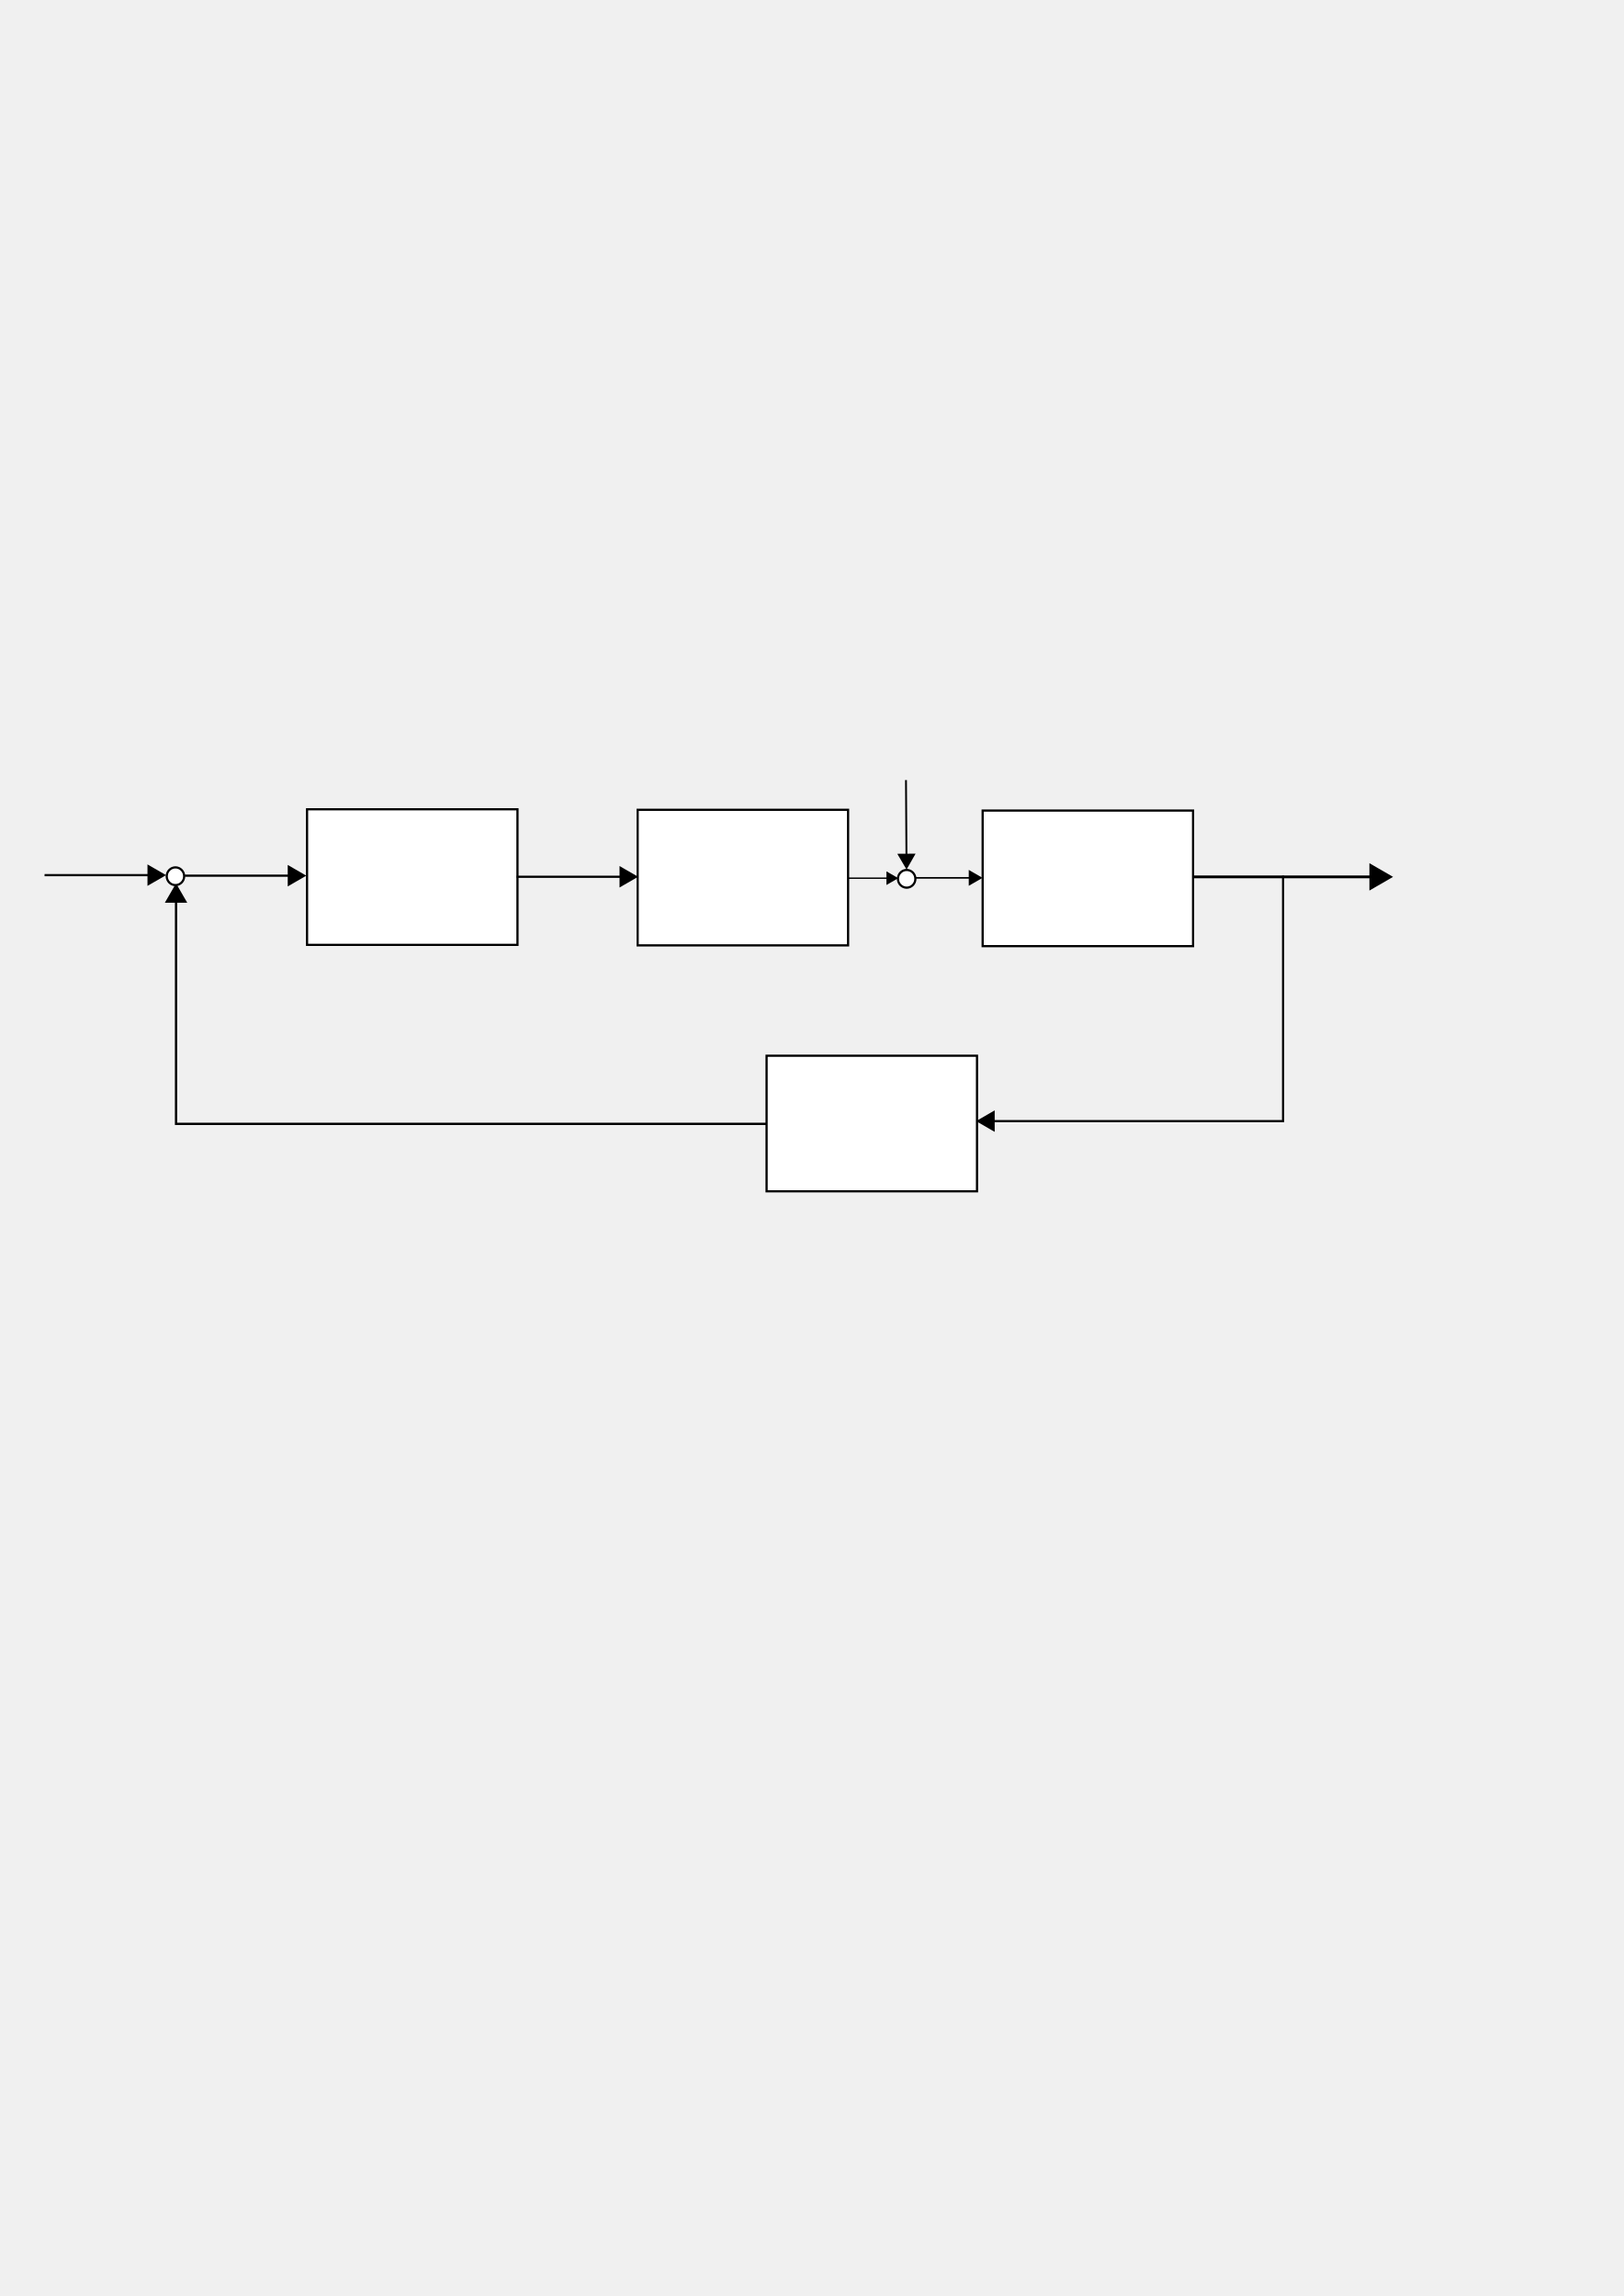
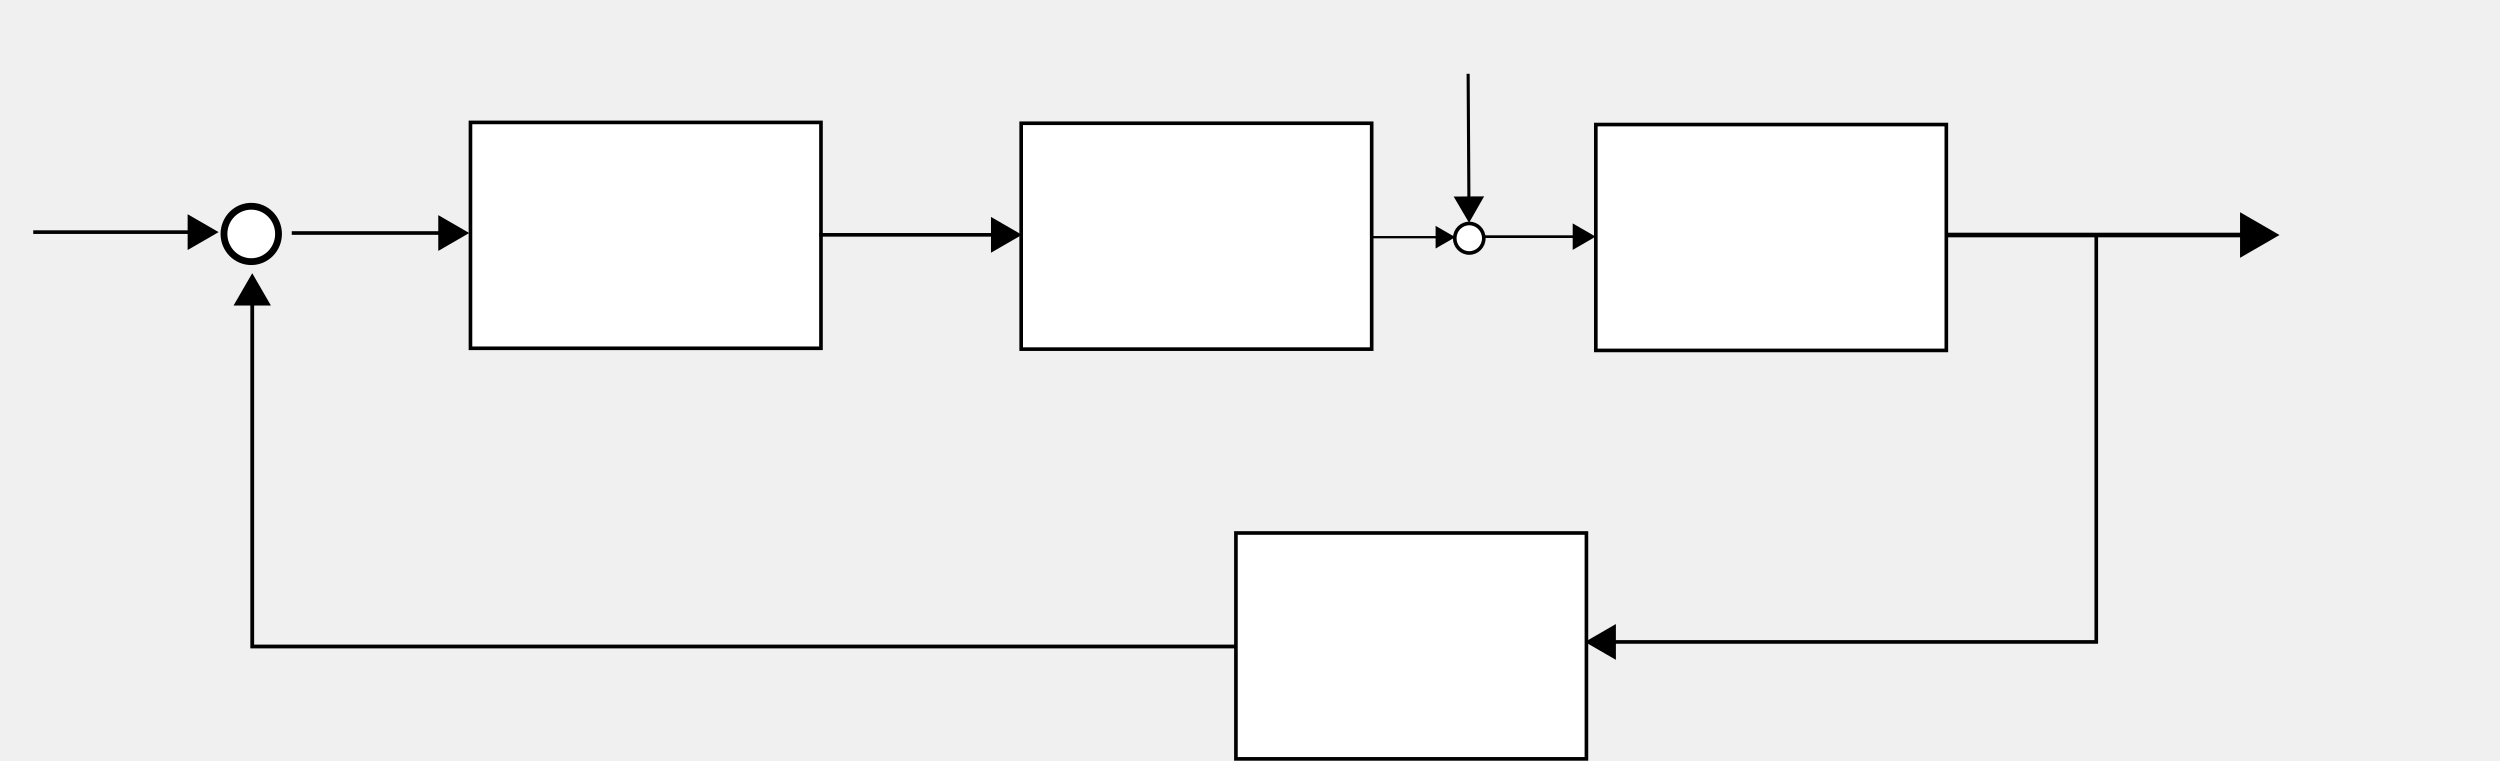
- <svg xmlns="http://www.w3.org/2000/svg" width="744.094" height="1052.362" id="svg2" version="1.1">
+ <svg xmlns="http://www.w3.org/2000/svg" width="687.79" height="209.277" id="svg2" version="1.1">
  <defs id="defs4">
-     <marker orient="auto" refY="0.0" refX="0.0" id="TriangleInL" style="overflow:visible">
-       <path id="path3902" d="M 5.77,0.0 L -2.88,5.0 L -2.88,-5.0 L 5.77,0.0 z " style="fill-rule:evenodd;stroke:#000000;stroke-width:1.0pt" transform="scale(-0.8)" />
+     <marker orient="auto" refY="0" refX="0" id="TriangleInL" style="overflow:visible">
+       <path id="path3902" d="m 5.77,0 -8.65,5 0,-10 8.65,5 z" style="fill-rule:evenodd;stroke:#000000;stroke-width:1pt" transform="scale(-0.8,-0.8)" />
    </marker>
-     <marker orient="auto" refY="0.0" refX="0.0" id="TriangleOutL" style="overflow:visible">
-       <path id="path3911" d="M 5.77,0.0 L -2.88,5.0 L -2.88,-5.0 L 5.77,0.0 z " style="fill-rule:evenodd;stroke:#000000;stroke-width:1.0pt" transform="scale(0.8)" />
+     <marker orient="auto" refY="0" refX="0" id="TriangleOutL" style="overflow:visible">
+       <path id="path3911" d="m 5.77,0 -8.65,5 0,-10 8.65,5 z" style="fill-rule:evenodd;stroke:#000000;stroke-width:1pt" transform="scale(0.8,0.8)" />
    </marker>
    <marker orient="auto" refY="0" refX="0" id="TriangleOutL-2" style="overflow:visible">
      <path id="path3911-6" d="m 5.77,0 -8.65,5 0,-10 8.65,5 z" style="fill-rule:evenodd;stroke:#000000;stroke-width:1pt" transform="scale(0.8,0.8)" />
    </marker>
    <marker orient="auto" refY="0" refX="0" id="TriangleOutL-9" style="overflow:visible">
      <path id="path3911-5" d="m 5.77,0 -8.65,5 0,-10 8.65,5 z" style="fill-rule:evenodd;stroke:#000000;stroke-width:1pt" transform="scale(0.8,0.8)" />
    </marker>
    <marker orient="auto" refY="0" refX="0" id="TriangleOutL-6" style="overflow:visible">
      <path id="path3911-65" d="m 5.77,0 -8.65,5 0,-10 8.65,5 z" style="fill-rule:evenodd;stroke:#000000;stroke-width:1pt" transform="scale(0.8,0.8)" />
    </marker>
    <marker orient="auto" refY="0" refX="0" id="TriangleOutL-98" style="overflow:visible">
      <path id="path3911-9" d="m 5.77,0 -8.65,5 0,-10 8.65,5 z" style="fill-rule:evenodd;stroke:#000000;stroke-width:1pt" transform="scale(0.8,0.8)" />
    </marker>
    <marker orient="auto" refY="0" refX="0" id="TriangleOutL-66" style="overflow:visible">
      <path id="path3911-2" d="m 5.77,0 -8.65,5 0,-10 8.65,5 z" style="fill-rule:evenodd;stroke:#000000;stroke-width:1pt" transform="scale(0.8,0.8)" />
    </marker>
    <marker orient="auto" refY="0" refX="0" id="TriangleOutL-68" style="overflow:visible">
      <path id="path3911-0" d="m 5.77,0 -8.65,5 0,-10 8.65,5 z" style="fill-rule:evenodd;stroke:#000000;stroke-width:1pt" transform="scale(0.8,0.8)" />
    </marker>
  </defs>
-   <g id="layer1">
+   <g id="layer1" transform="translate(-11.28027,-337.2559)">
    <rect style="fill:#ffffff;stroke:#000000" id="rect2993" width="96.429" height="62.143" x="140.714" y="370.934" />
    <path style="fill:none;stroke:#000000;stroke-width:1px;stroke-linecap:butt;stroke-linejoin:miter;stroke-opacity:1;marker-end:url(#TriangleOutL)" d="m 236.75,401.862 50,0" id="path2995" />
    <rect style="fill:#ffffff;stroke:#000000" id="rect2993-5" width="96.429" height="62.143" x="292.223" y="371.166" />
    <path style="fill:none;stroke:#000000;stroke-width:0.634px;stroke-linecap:butt;stroke-linejoin:miter;stroke-opacity:1;marker-end:url(#TriangleOutL)" d="m 388.827,402.51 19.209,0" id="path2995-3" />
-     <path style="fill:#ffffff;stroke:#000000" id="path4270" d="m 420.5,404.3 a 4,4.062 0 1 1 -8,0 4,4.062 0 1 1 8,0 z" transform="translate(-1,-1.5)" />
+     <path style="fill:#ffffff;stroke:#000000" id="path4270" d="m 420.5,404.3 c 0,2.244 -1.791,4.062 -4,4.062 -2.209,0 -4,-1.819 -4,-4.062 0,-2.244 1.791,-4.062 4,-4.062 2.209,0 4,1.819 4,4.062 z" transform="translate(-1,-1.5)" />
    <path style="fill:none;stroke:#000000;stroke-width:0.851px;stroke-linecap:butt;stroke-linejoin:miter;stroke-opacity:1;marker-end:url(#TriangleOutL)" d="m 415.188,357.56 0.222,36.158" id="path2995-3-0" />
    <path style="fill:none;stroke:#000000;stroke-width:0.741px;stroke-linecap:butt;stroke-linejoin:miter;stroke-opacity:1;marker-end:url(#TriangleOutL)" d="m 419.236,402.362 26.818,0" id="path2995-3-7" />
    <rect style="fill:#ffffff;stroke:#000000" id="rect2993-5-7" width="96.429" height="62.143" x="450.317" y="371.52" />
    <path style="fill:none;stroke:#000000;stroke-width:1.274px;stroke-linecap:butt;stroke-linejoin:miter;stroke-opacity:1;marker-end:url(#TriangleOutL)" d="m 547.088,401.912 84.079,0" id="path2995-0" />
    <path style="fill:none;stroke:#000000;stroke-width:1px;stroke-linecap:butt;stroke-linejoin:miter;stroke-opacity:1;marker-end:url(#TriangleOutL-98)" d="m 588,401.362 0,112.5 -135,0" id="path4365" />
    <rect style="fill:#ffffff;stroke:#000000" id="rect2993-5-7-1" width="96.429" height="62.143" x="351.301" y="483.89" />
-     <path style="fill:none;stroke:#000000;stroke-width:1.043px;stroke-linecap:butt;stroke-linejoin:miter;stroke-opacity:1;marker-end:url(#TriangleOutL-98)" d="m 351.41,515.116 -270.735,0 0,-104.308" id="path5341" />
-     <path style="fill:#ffffff;stroke:#000000" id="path4270-0" d="m 420.5,404.3 a 4,4.062 0 1 1 -8,0 4,4.062 0 1 1 8,0 z" transform="translate(-336.0974,-2.681635)" />
-     <path style="fill:none;stroke:#000000;stroke-width:1px;stroke-linecap:butt;stroke-linejoin:miter;stroke-opacity:1;marker-end:url(#TriangleOutL)" d="m 84.692,401.362 50,0" id="path2995-6" />
+     <path style="fill:none;stroke:#000000;stroke-width:1.043px;stroke-linecap:butt;stroke-linejoin:miter;stroke-opacity:1;marker-end:url(#TriangleOutL-98)" d="m 351.41,515.116 -270.735,0 0,-96.771" id="path5341" />
+     <path style="fill:#ffffff;stroke:#000000" id="path4270-0" d="m 420.5,404.3 c 0,2.244 -1.791,4.062 -4,4.062 -2.209,0 -4,-1.819 -4,-4.062 0,-2.244 1.791,-4.062 4,-4.062 2.209,0 4,1.819 4,4.062 z" transform="matrix(1.876068,0,0,1.876068,-700.9796,-356.8755)" />
+     <path style="fill:none;stroke:#000000;stroke-width:1px;stroke-linecap:butt;stroke-linejoin:miter;stroke-opacity:1;marker-end:url(#TriangleOutL)" d="m 91.544,401.362 43.148,0" id="path2995-6" />
    <flowRoot xml:space="preserve" id="flowRoot5771" style="font-size:14px;font-style:normal;font-weight:normal;line-height:125%;letter-spacing:0px;word-spacing:0px;fill:#000000;fill-opacity:1;stroke:none;font-family:Sans" transform="translate(9.192388,14.84924)">
      <flowRegion id="flowRegion5773">
        <rect id="rect5775" width="84.853" height="53.74" x="147.785" y="376.368" style="font-size:14px" />
      </flowRegion>
      <flowPara id="flowPara5779">Controller</flowPara>
    </flowRoot>
-     <flowRoot xml:space="preserve" id="flowRoot5810" style="font-size:11px;font-style:normal;font-weight:normal;line-height:125%;letter-spacing:0px;word-spacing:0px;fill:#000000;fill-opacity:1;stroke:none;font-family:Sans" transform="matrix(0.4841497,0,0,0.6081833,70.21104,156.6413)">
-       <flowRegion id="flowRegion5812">
-         <rect id="rect5814" width="36.77" height="20.506" x="105.359" y="379.197" />
-       </flowRegion>
-       <flowPara id="flowPara5818">error</flowPara>
-     </flowRoot>
-     <path style="fill:none;stroke:#000000;stroke-width:1px;stroke-linecap:butt;stroke-linejoin:miter;stroke-opacity:1;marker-end:url(#TriangleOutL)" d="m 20.422,401.117 50,0" id="path2995-6-9" />
+     <path style="fill:none;stroke:#000000;stroke-width:1px;stroke-linecap:butt;stroke-linejoin:miter;stroke-opacity:1;marker-end:url(#TriangleOutL)" d="m 20.422,401.117 45.318,0" id="path2995-6-9" />
    <flowRoot xml:space="preserve" id="flowRoot5846" style="font-size:14px;font-style:normal;font-weight:normal;line-height:125%;letter-spacing:0px;word-spacing:0px;fill:#000000;fill-opacity:1;stroke:none;font-family:Sans" transform="translate(7.071068,16.97056)">
      <flowRegion id="flowRegion5848">
        <rect id="rect5850" width="82.731" height="48.79" x="301.227" y="376.368" style="font-size:14px" />
      </flowRegion>
      <flowPara id="flowPara5852">Motor Coil</flowPara>
    </flowRoot>
    <flowRoot xml:space="preserve" id="flowRoot5854" style="font-size:11px;font-style:normal;font-weight:normal;line-height:125%;letter-spacing:0px;word-spacing:0px;fill:#000000;fill-opacity:1;stroke:none;font-family:Sans">
      <flowRegion id="flowRegion5856">
        <rect id="rect5858" width="53.74" height="28.284" x="393.858" y="321.214" />
      </flowRegion>
      <flowPara id="flowPara5860">Disturbanc</flowPara>
    </flowRoot>
    <flowRoot xml:space="preserve" id="flowRoot5870" style="font-size:4px;font-style:normal;font-weight:normal;line-height:125%;letter-spacing:0px;word-spacing:0px;fill:#000000;fill-opacity:1;stroke:none;font-family:Sans" transform="translate(9.015611,-27.40039)">
      <flowRegion id="flowRegion5872">
        <rect id="rect5874" width="29.875" height="26.517" x="404.465" y="427.28" style="font-size:4px" />
      </flowRegion>
      <flowPara id="flowPara5876">+</flowPara>
    </flowRoot>
-     <flowRoot xml:space="preserve" id="flowRoot5870-3" style="font-size:4px;font-style:normal;font-weight:normal;line-height:125%;letter-spacing:0px;word-spacing:0px;fill:#000000;fill-opacity:1;stroke:none;font-family:Sans" transform="translate(-325.7111,-28.72073)">
+     <flowRoot xml:space="preserve" id="flowRoot5870-3" style="font-size:4px;font-style:normal;font-weight:normal;line-height:125%;letter-spacing:0px;word-spacing:0px;fill:#000000;fill-opacity:1;stroke:none;font-family:Sans" transform="matrix(4.005532,0,0,4.005532,-1546.392,-1321.143)">
      <flowRegion id="flowRegion5872-5">
        <rect id="rect5874-1" width="29.875" height="26.517" x="404.465" y="427.28" style="font-size:4px" />
      </flowRegion>
      <flowPara id="flowPara5876-1">+</flowPara>
    </flowRoot>
    <flowRoot xml:space="preserve" id="flowRoot5905" style="font-size:11px;font-style:normal;font-weight:normal;line-height:125%;letter-spacing:0px;word-spacing:0px;fill:#000000;fill-opacity:1;stroke:none;font-family:Sans">
      <flowRegion id="flowRegion5907">
        <rect id="rect5909" width="21.744" height="11.844" x="54.094" y="418.087" />
      </flowRegion>
      <flowPara id="flowPara5911">---</flowPara>
      <flowPara id="flowPara5913" />
    </flowRoot>
-     <flowRoot xml:space="preserve" id="flowRoot5915" style="font-size:4px;font-style:normal;font-weight:normal;line-height:125%;letter-spacing:0px;word-spacing:0px;fill:#000000;fill-opacity:1;stroke:none;font-family:Sans" transform="matrix(3.015058,0,0,4.035385,-65.21322,-1265.522)">
+     <flowRoot xml:space="preserve" id="flowRoot5915" style="font-size:4px;font-style:normal;font-weight:normal;line-height:125%;letter-spacing:0px;word-spacing:0px;fill:#000000;fill-opacity:1;stroke:none;font-family:Sans" transform="matrix(7.896703,0,0,4.035385,-288.3498,-1251.589)">
      <flowRegion id="flowRegion5917">
        <rect id="rect5919" width="30.671" height="33.234" x="44.636" y="412.961" style="font-size:4px" />
      </flowRegion>
      <flowPara id="flowPara5921">-</flowPara>
    </flowRoot>
    <flowRoot xml:space="preserve" id="flowRoot5923" style="font-size:14px;font-style:normal;font-weight:normal;line-height:125%;letter-spacing:0px;word-spacing:0px;fill:#000000;fill-opacity:1;stroke:none;font-family:Sans" transform="translate(9.464466,15.83579)">
      <flowRegion id="flowRegion5925">
        <rect id="rect5927" width="77" height="50" x="458.25" y="377.612" style="font-size:14px" />
      </flowRegion>
      <flowPara id="flowPara5929">Arm Load</flowPara>
    </flowRoot>
    <flowRoot xml:space="preserve" id="flowRoot5931" style="font-size:14px;font-style:normal;font-weight:normal;line-height:125%;letter-spacing:0px;word-spacing:0px;fill:#000000;fill-opacity:1;stroke:none;font-family:Sans" transform="translate(-3.25,-7.25)">
      <flowRegion id="flowRegion5933">
        <rect id="rect5935" width="67.5" height="62.25" x="649" y="388.112" style="font-size:14px" />
      </flowRegion>
      <flowPara id="flowPara5937">Actuall</flowPara>
      <flowPara id="flowPara5939">Head</flowPara>
      <flowPara id="flowPara5941">Position</flowPara>
    </flowRoot>
    <flowRoot xml:space="preserve" id="flowRoot5943" style="font-size:14px;font-style:normal;font-weight:normal;line-height:125%;letter-spacing:0px;word-spacing:0px;fill:#000000;fill-opacity:1;stroke:none;font-family:Sans" transform="translate(22.17893,14.58579)">
      <flowRegion id="flowRegion5945">
        <rect id="rect5947" width="81.25" height="51.75" x="356.25" y="489.112" style="font-size:14px" />
      </flowRegion>
      <flowPara id="flowPara5949">Sensor</flowPara>
    </flowRoot>
    <flowRoot xml:space="preserve" id="flowRoot9375" style="font-size:14px;font-style:normal;font-weight:normal;line-height:125%;letter-spacing:0px;word-spacing:0px;fill:#000000;fill-opacity:1;stroke:none;font-family:Sans" transform="translate(2.12132,9.192388)">
      <flowRegion id="flowRegion9377">
        <rect id="rect9379" width="50.912" height="49.497" x="12.021" y="341.72" style="font-size:14px" />
      </flowRegion>
      <flowPara id="flowPara9381">Desired</flowPara>
      <flowPara id="flowPara9383">Head</flowPara>
      <flowPara id="flowPara9385">Position</flowPara>
    </flowRoot>
    <flowRoot xml:space="preserve" id="flowRoot9387" style="font-size:14px;font-style:normal;font-weight:normal;line-height:125%;letter-spacing:0px;word-spacing:0px;fill:#000000;fill-opacity:1;stroke:none;font-family:Sans">
      <flowRegion id="flowRegion9389">
        <rect id="rect9391" width="62.933" height="51.619" x="9.899" y="336.063" style="font-size:14px" />
      </flowRegion>
      <flowPara id="flowPara9393">Desired</flowPara>
      <flowPara id="flowPara9395">Head</flowPara>
      <flowPara id="flowPara9397">Position</flowPara>
    </flowRoot>
    <flowRoot xml:space="preserve" id="flowRoot9399" style="font-size:14px;font-style:normal;font-weight:normal;line-height:125%;letter-spacing:0px;word-spacing:0px;fill:#000000;fill-opacity:1;stroke:none;font-family:Sans" transform="translate(-2.12132,5.656854)">
      <flowRegion id="flowRegion9401">
        <rect id="rect9403" width="116.673" height="26.163" x="376.888" y="328.285" style="font-size:14px" />
      </flowRegion>
      <flowPara id="flowPara9405">Disturbance</flowPara>
    </flowRoot>
+     <flowRoot xml:space="preserve" id="flowRoot5771-4" style="font-size:14px;font-style:normal;font-weight:normal;line-height:125%;letter-spacing:0px;word-spacing:0px;fill:#000000;fill-opacity:1;stroke:none;font-family:Sans" transform="matrix(0.6211271,0,0,0.6211271,14.85248,152.7794)">
+       <flowRegion id="flowRegion5773-5">
+         <rect id="rect5775-4" width="84.853" height="53.74" x="147.785" y="376.368" style="font-size:14px" />
+       </flowRegion>
+       <flowPara id="flowPara5779-2">error</flowPara>
+     </flowRoot>
  </g>
</svg>
